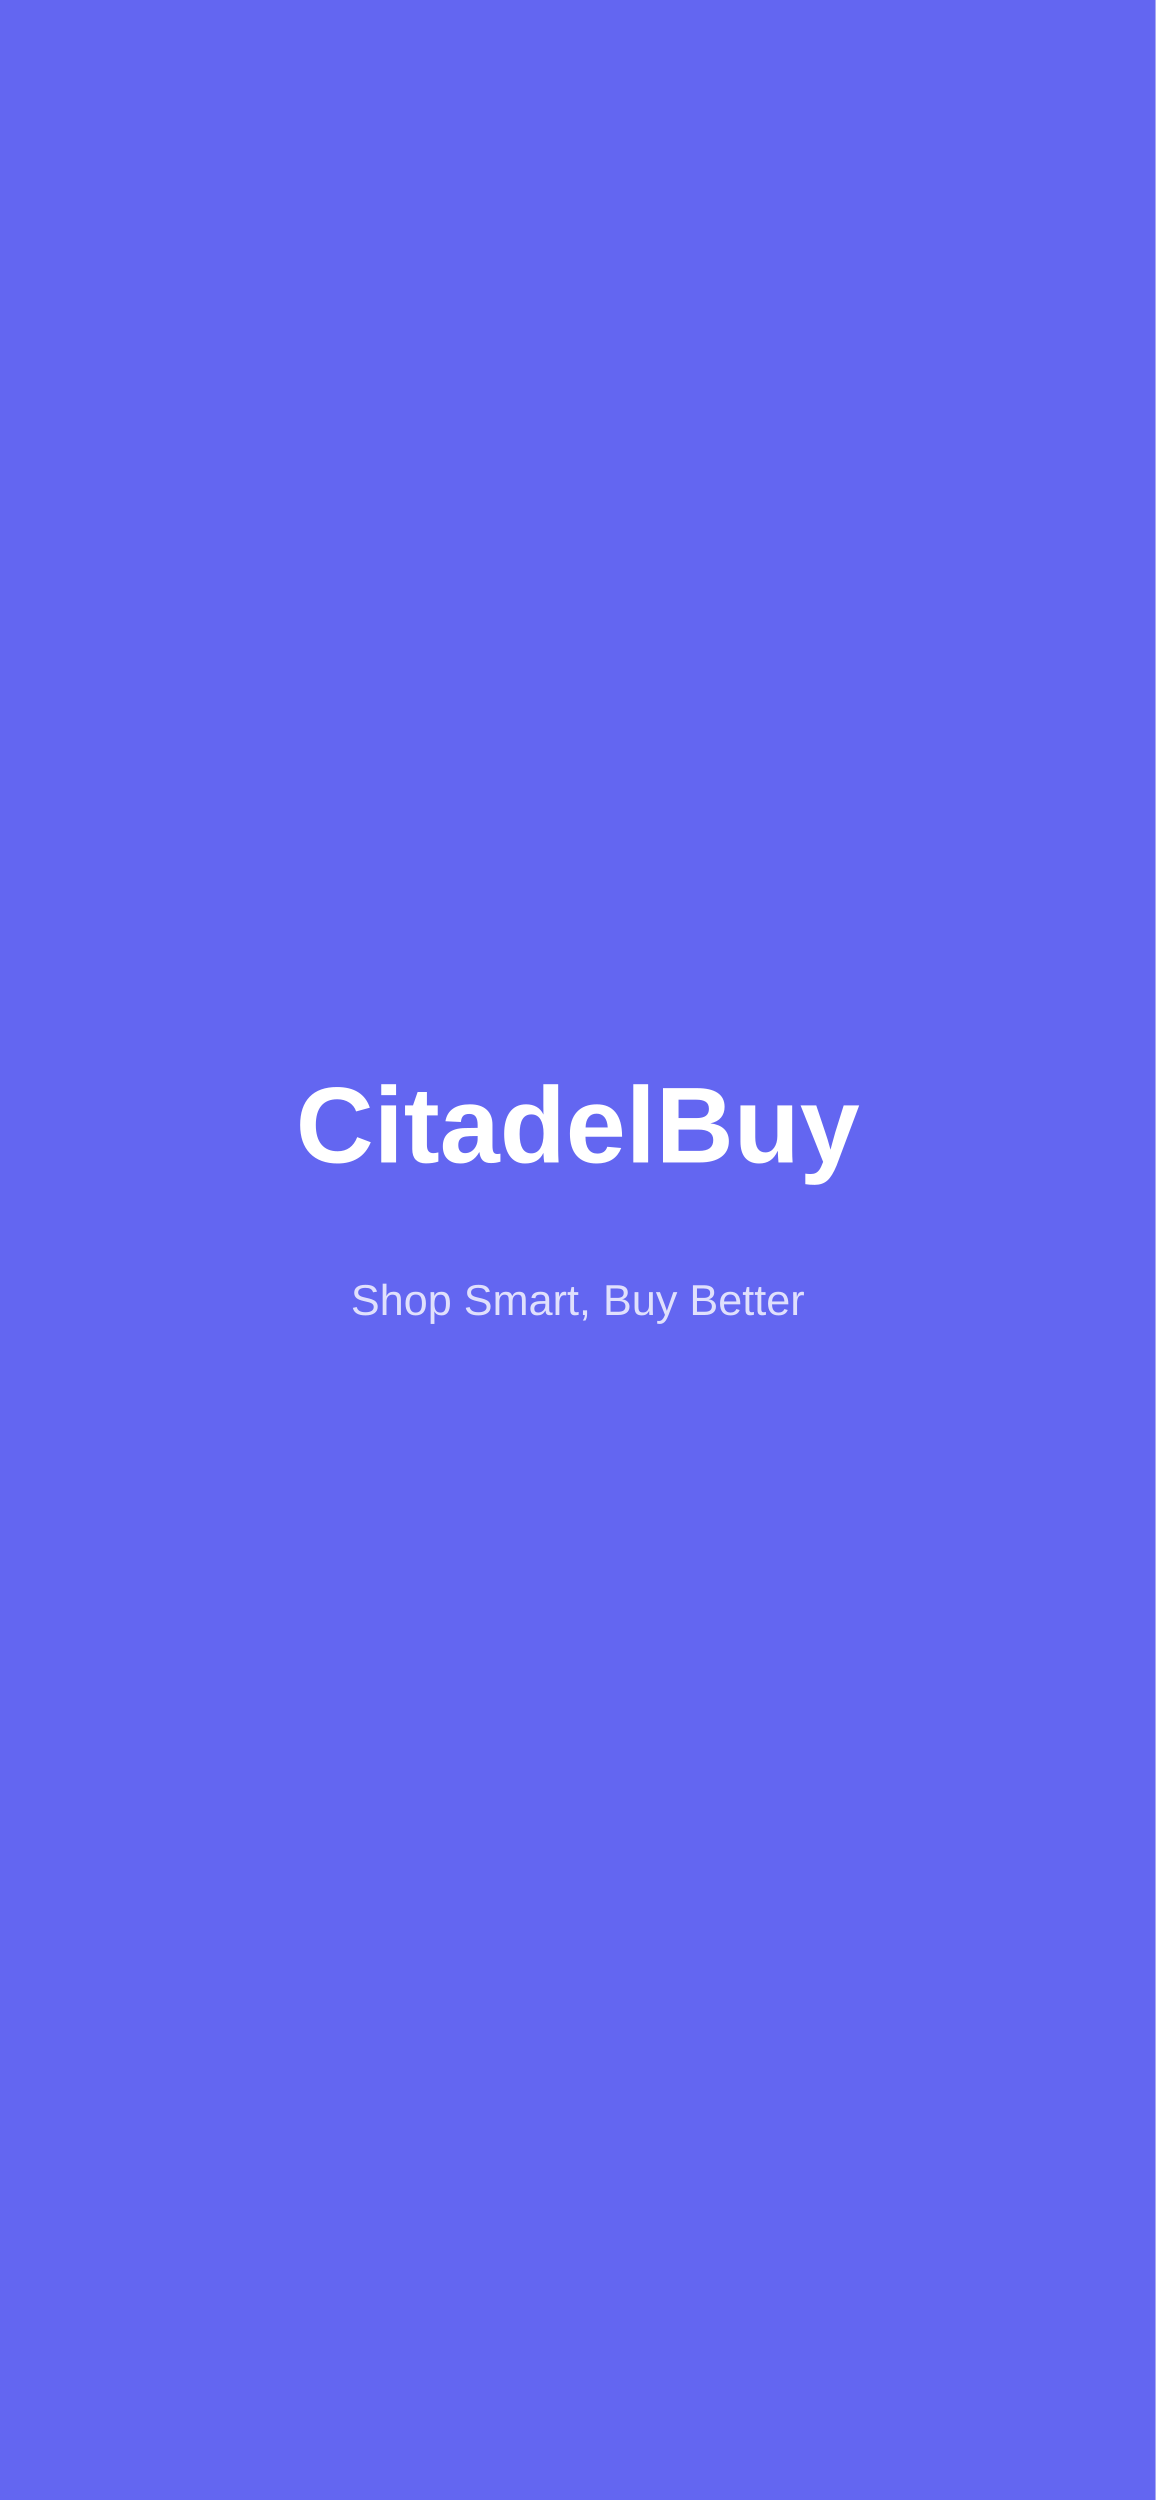
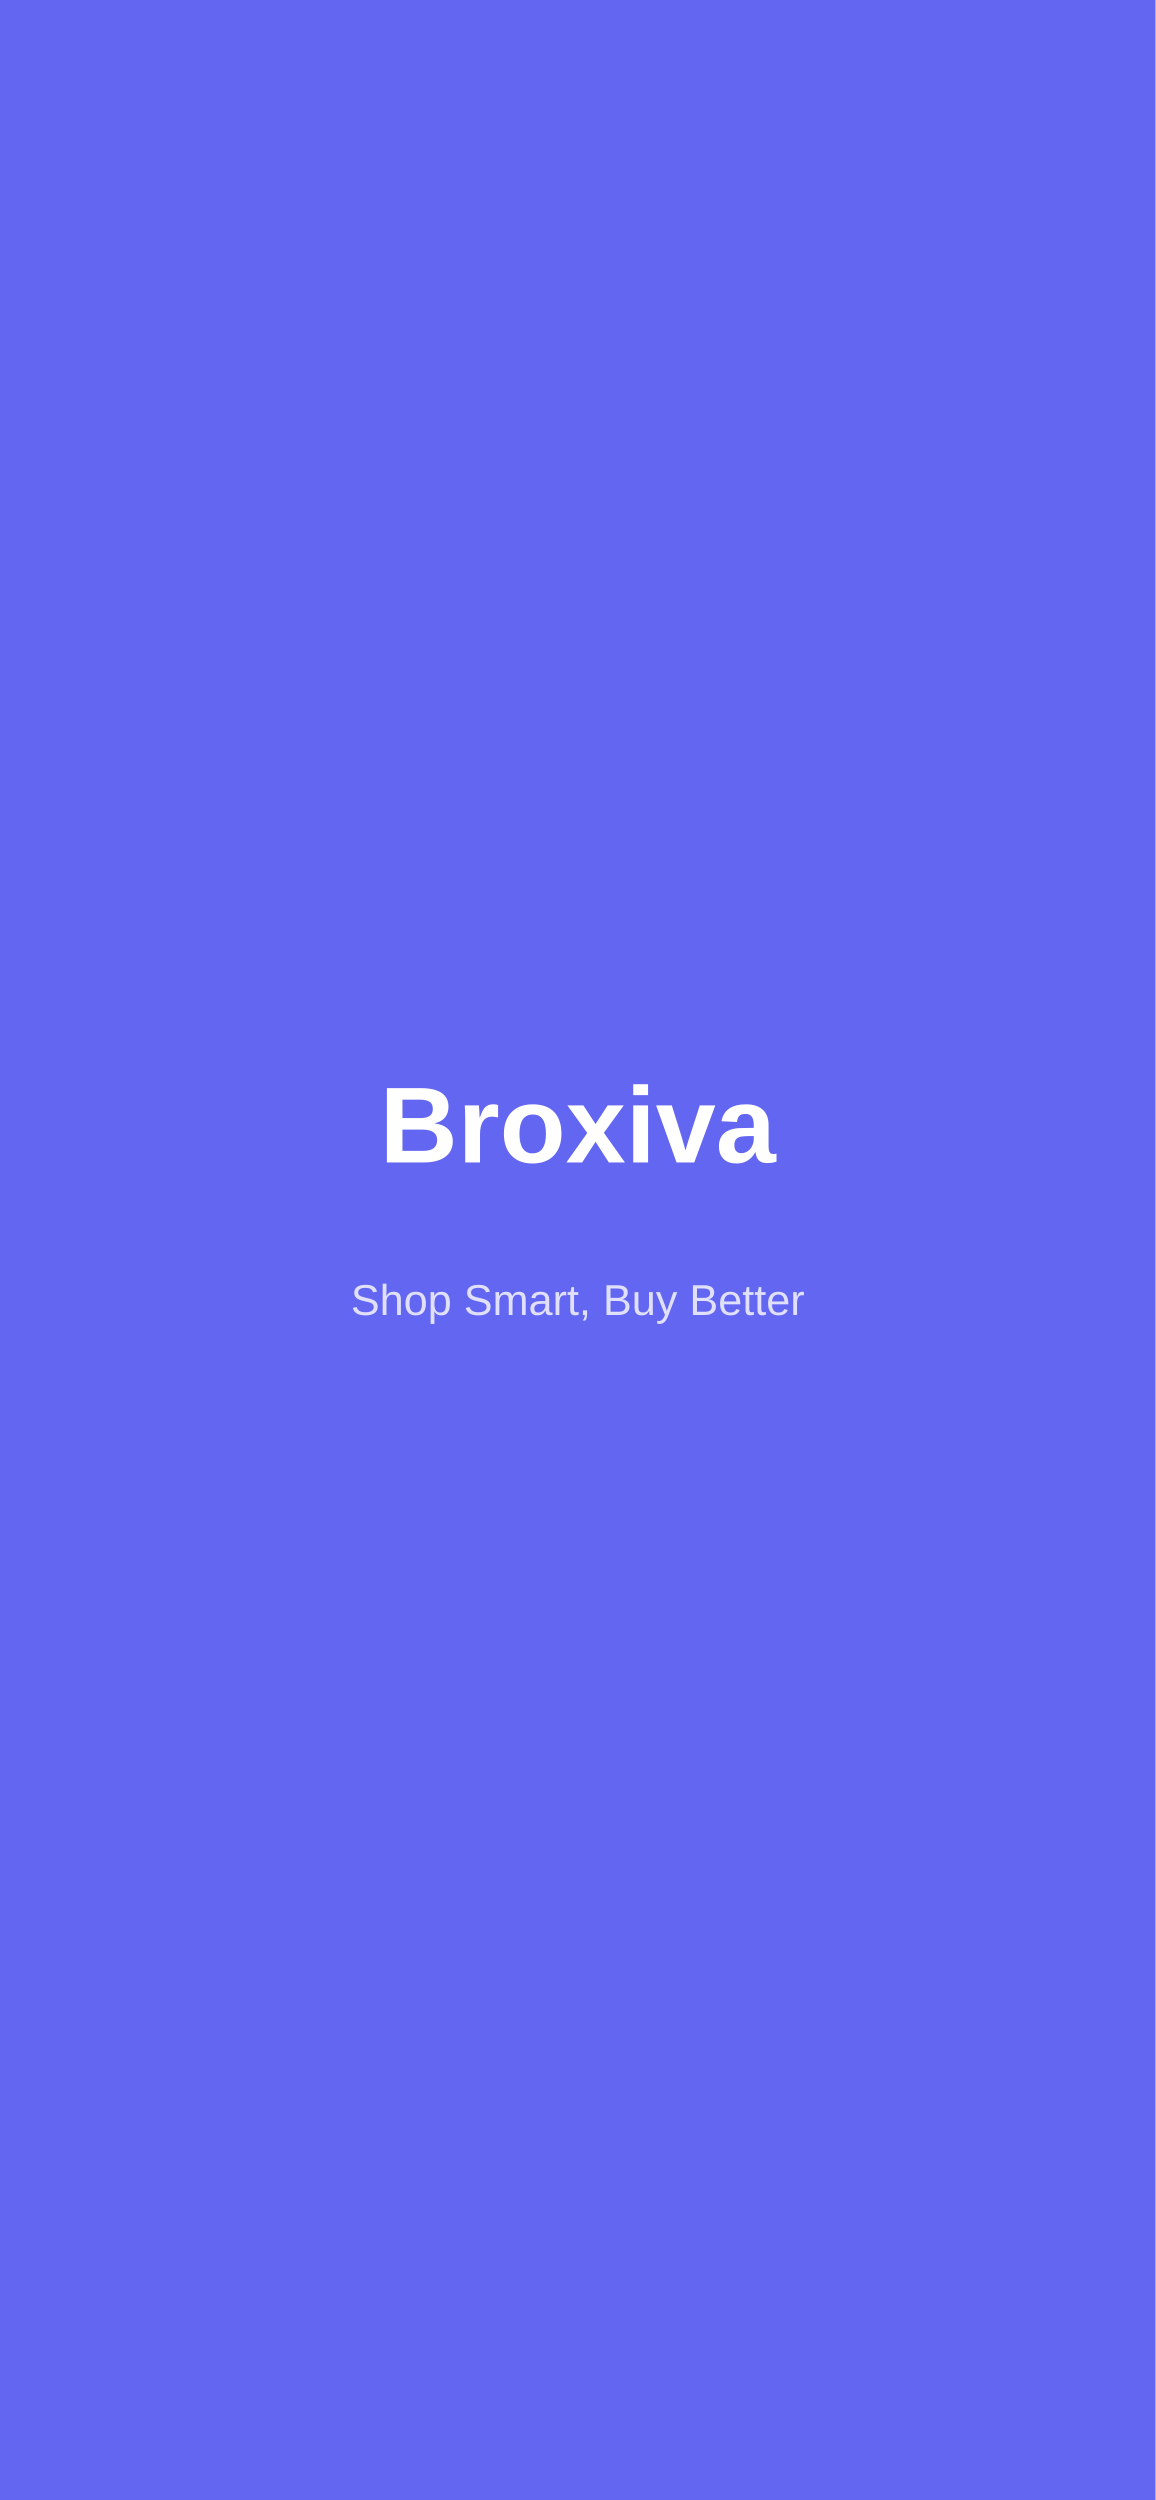
<svg xmlns="http://www.w3.org/2000/svg" viewBox="0 0 1284 2778" width="1284" height="2778">
  <rect width="1284" height="2778" fill="#6366f1" />
-   <text x="50%" y="45%" fill="white" font-family="Arial, sans-serif" font-size="120" font-weight="bold" dominant-baseline="central" text-anchor="middle">CitadelBuy</text>
+   <text x="50%" y="45%" fill="white" font-family="Arial, sans-serif" font-size="120" font-weight="bold" dominant-baseline="central" text-anchor="middle">Broxiva</text>
  <text x="50%" y="52%" fill="rgba(255,255,255,0.8)" font-family="Arial, sans-serif" font-size="48" dominant-baseline="central" text-anchor="middle">Shop Smart, Buy Better</text>
</svg>
